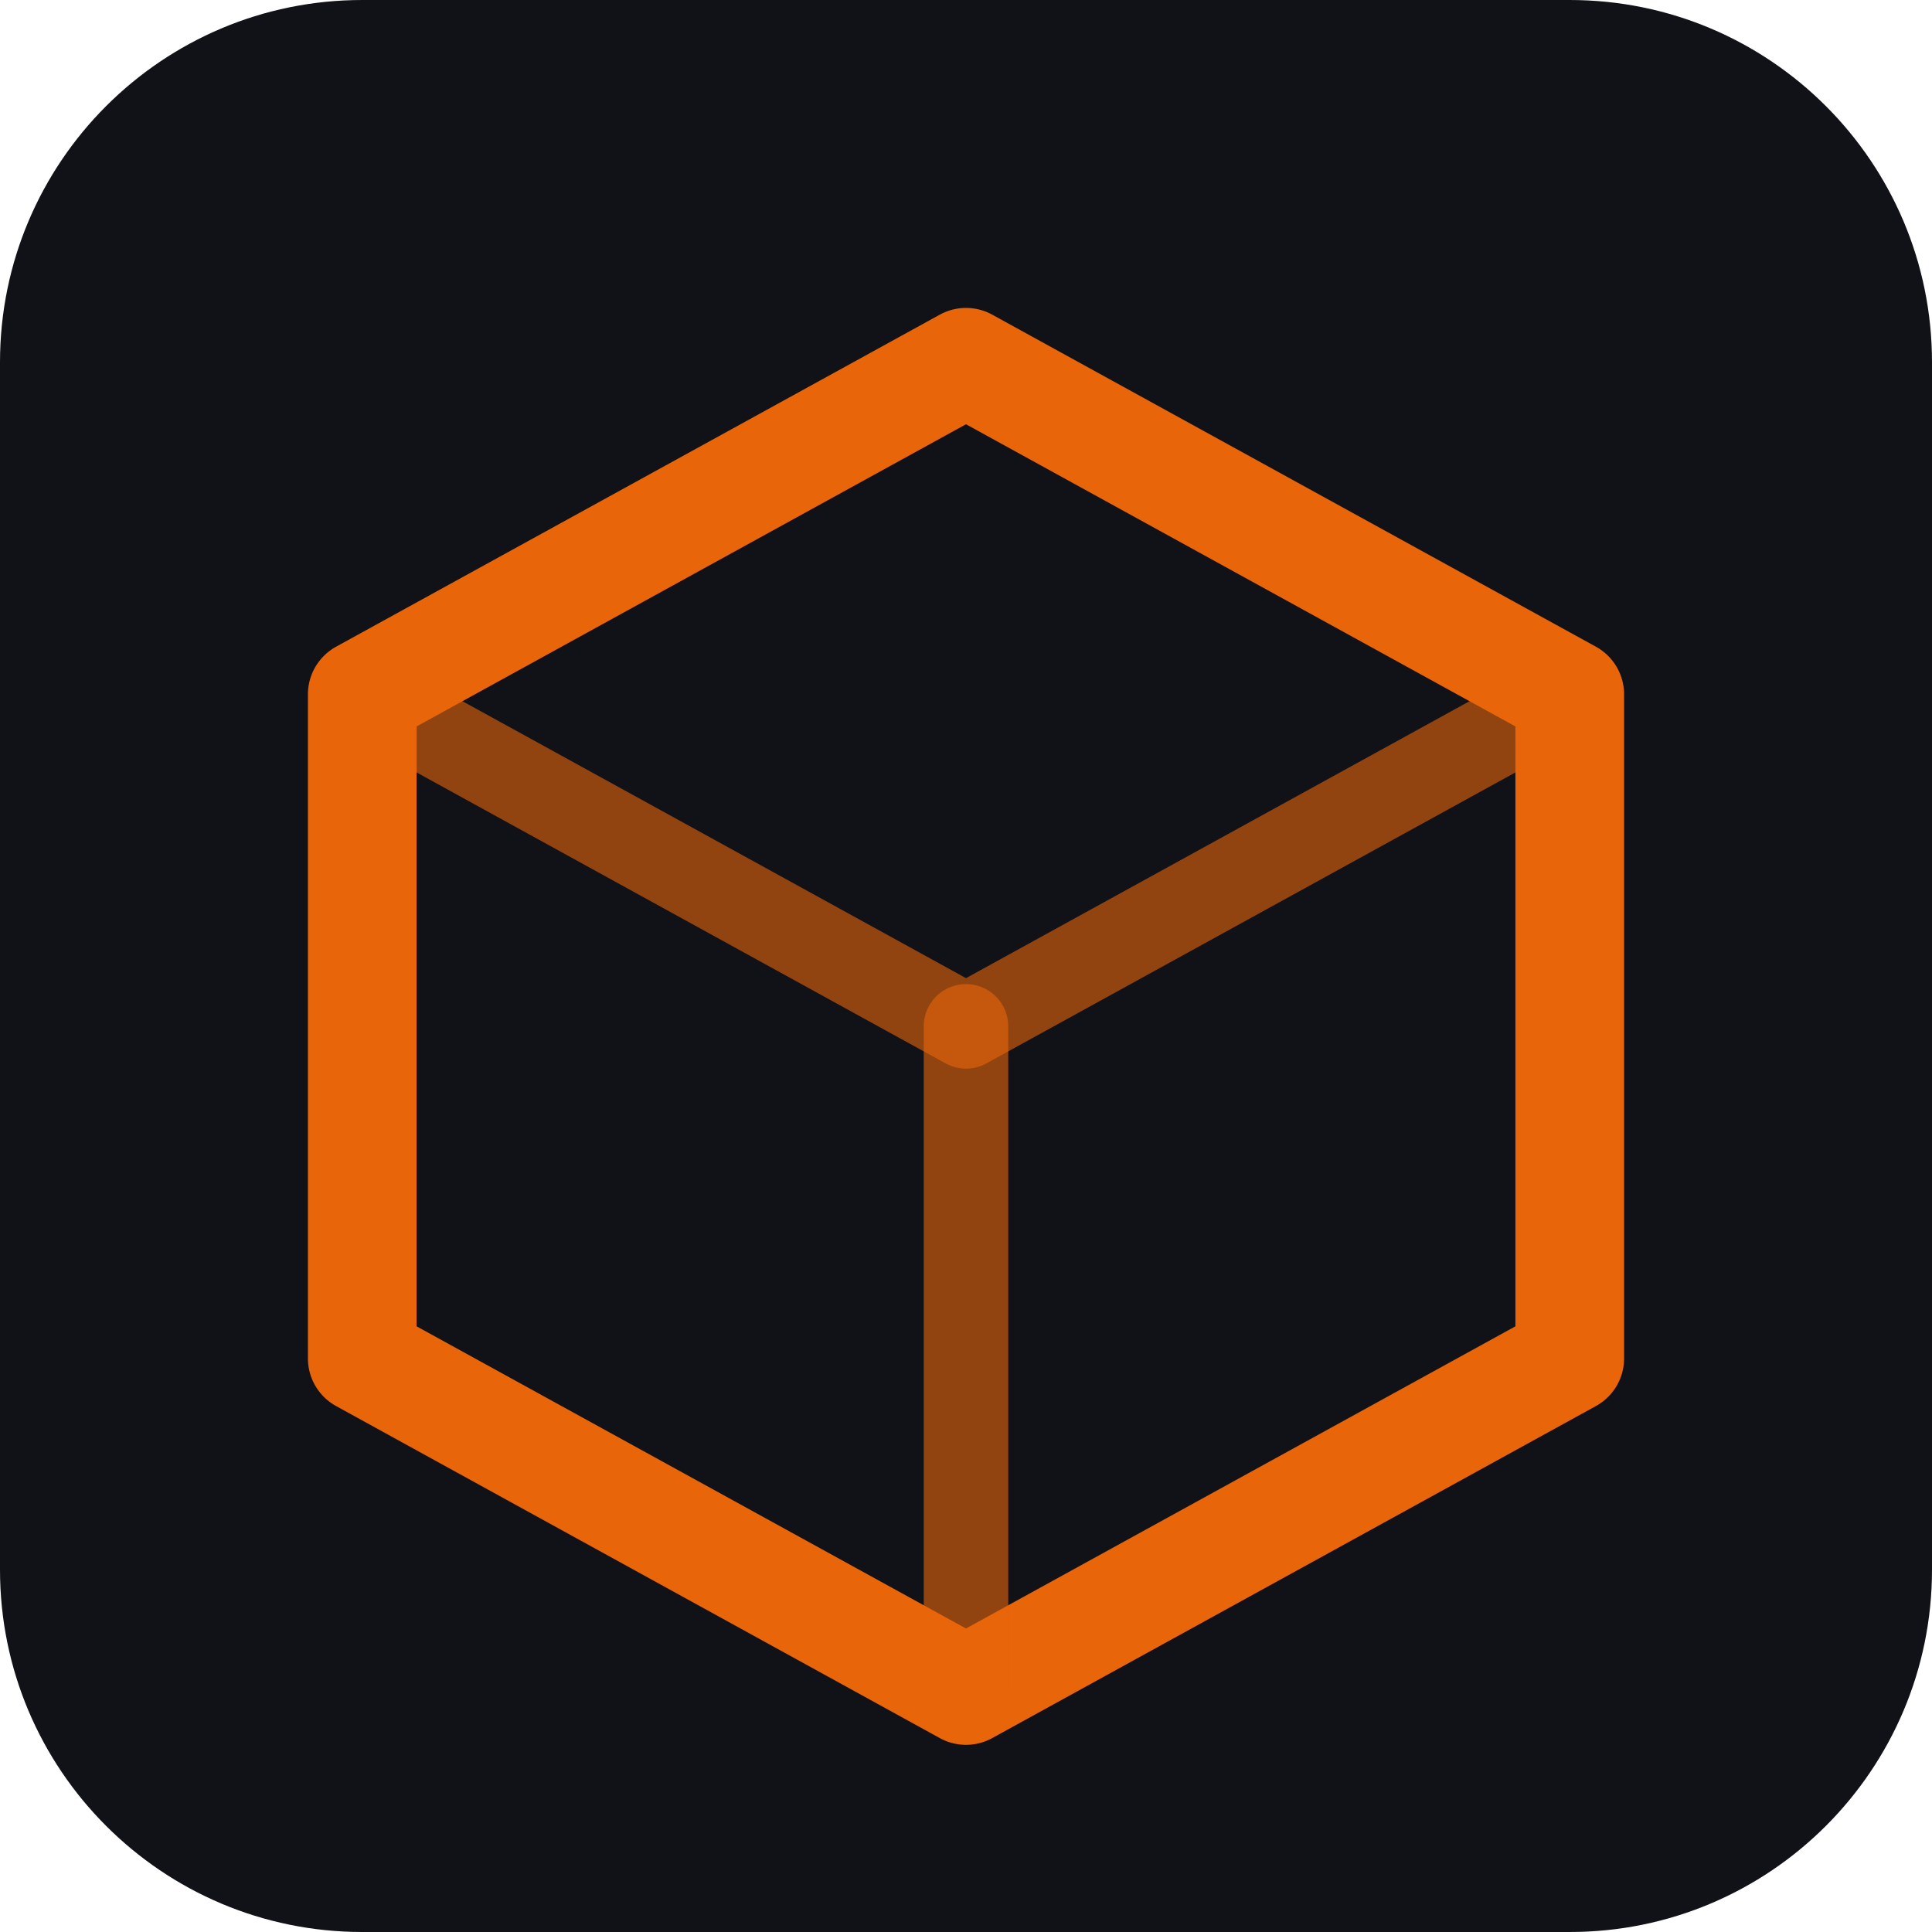
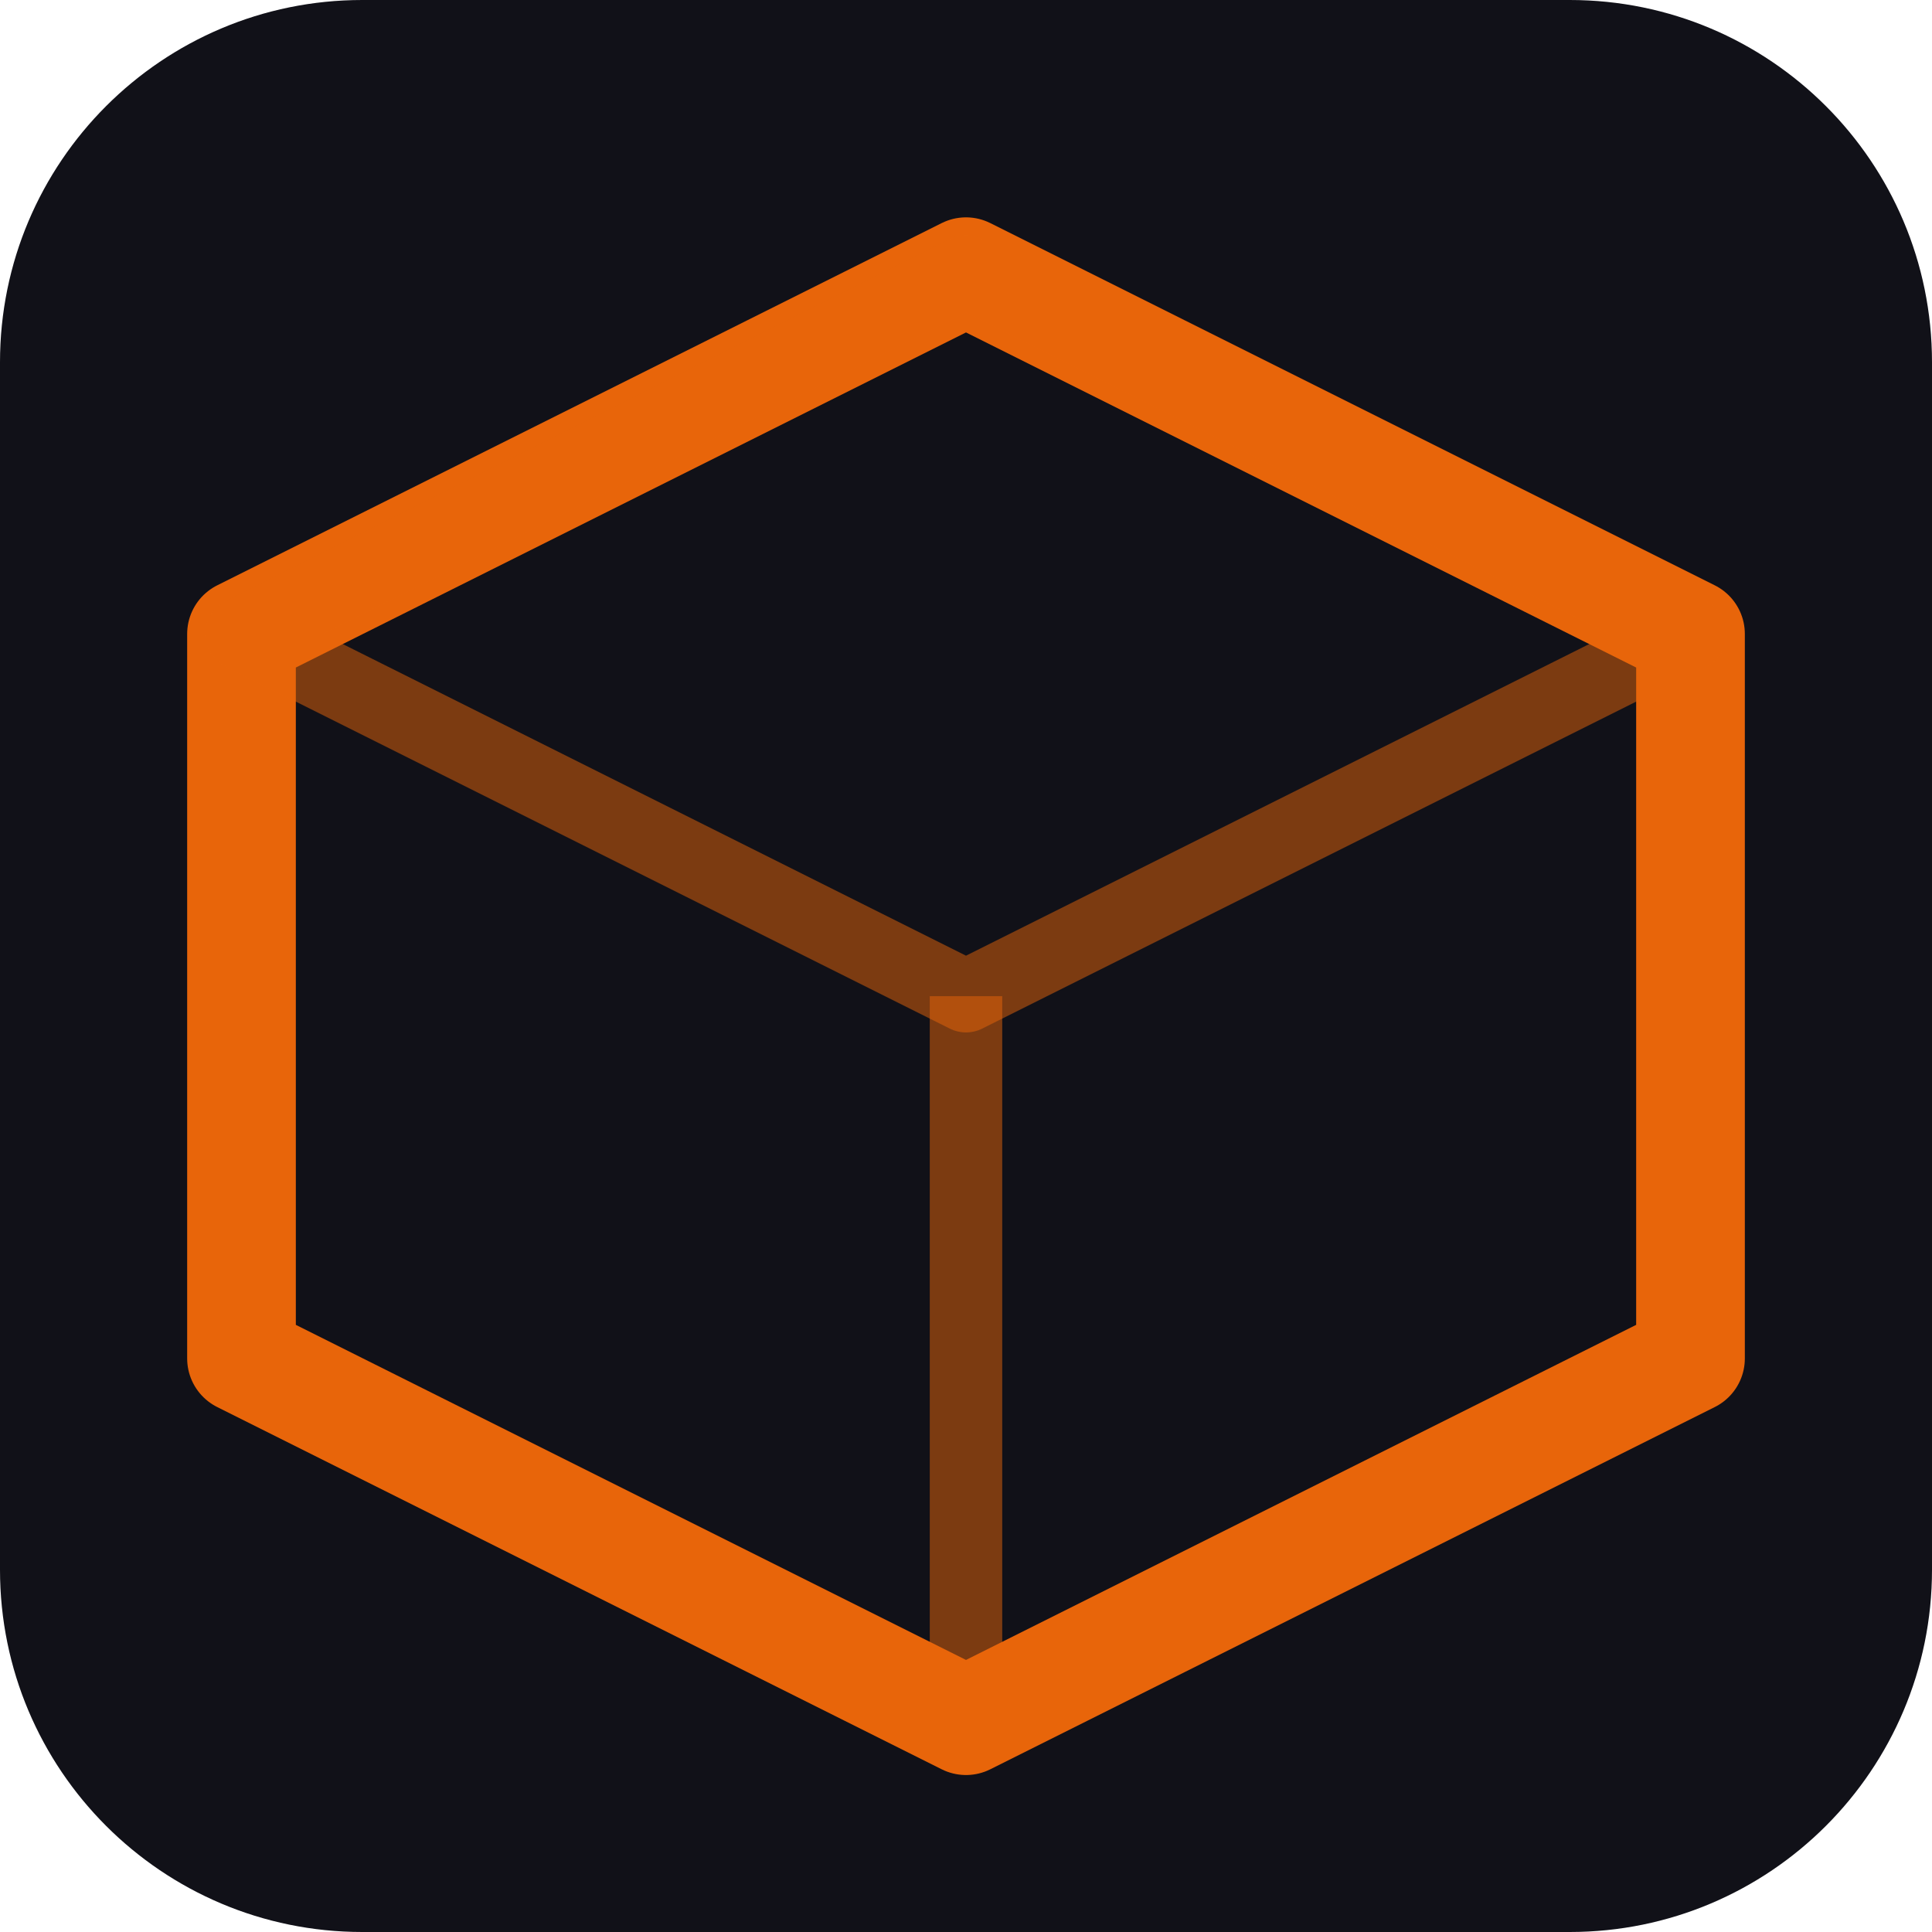
<svg xmlns="http://www.w3.org/2000/svg" viewBox="0 0 32 32">
  <rect width="32" height="32" rx="6" fill="#111118" />
-   <g transform="translate(4,4)" fill="none" stroke-linecap="round" stroke-linejoin="round">
-     <path d="M12 2L22 7.5v11L12 24 2 18.5v-11z" stroke="#E8650A" stroke-width="1.8" />
-     <path d="M2 7.5L12 13l10-5.5" stroke="#E8650A" stroke-width="1.4" opacity="0.6" />
-     <line x1="12" y1="13" x2="12" y2="24" stroke="#E8650A" stroke-width="1.4" opacity="0.6" />
+   <g transform="translate(16,16)" fill="none" stroke-linejoin="round">
+     <path d="M0,-11.5 L12,-5.5 L12,6.5 L0,12.5 L-12,6.5 L-12,-5.5 Z" stroke="#E8650A" stroke-width="1.8" />
+     <path d="M0,-11.5 L12,-5.5 L0,0.5 L-12,-5.5 Z" stroke="#E8650A" stroke-width="1.2" opacity="0.5" />
+     <line x1="0" y1="0.5" x2="0" y2="12.5" stroke="#E8650A" stroke-width="1.2" opacity="0.5" />
  </g>
</svg>
